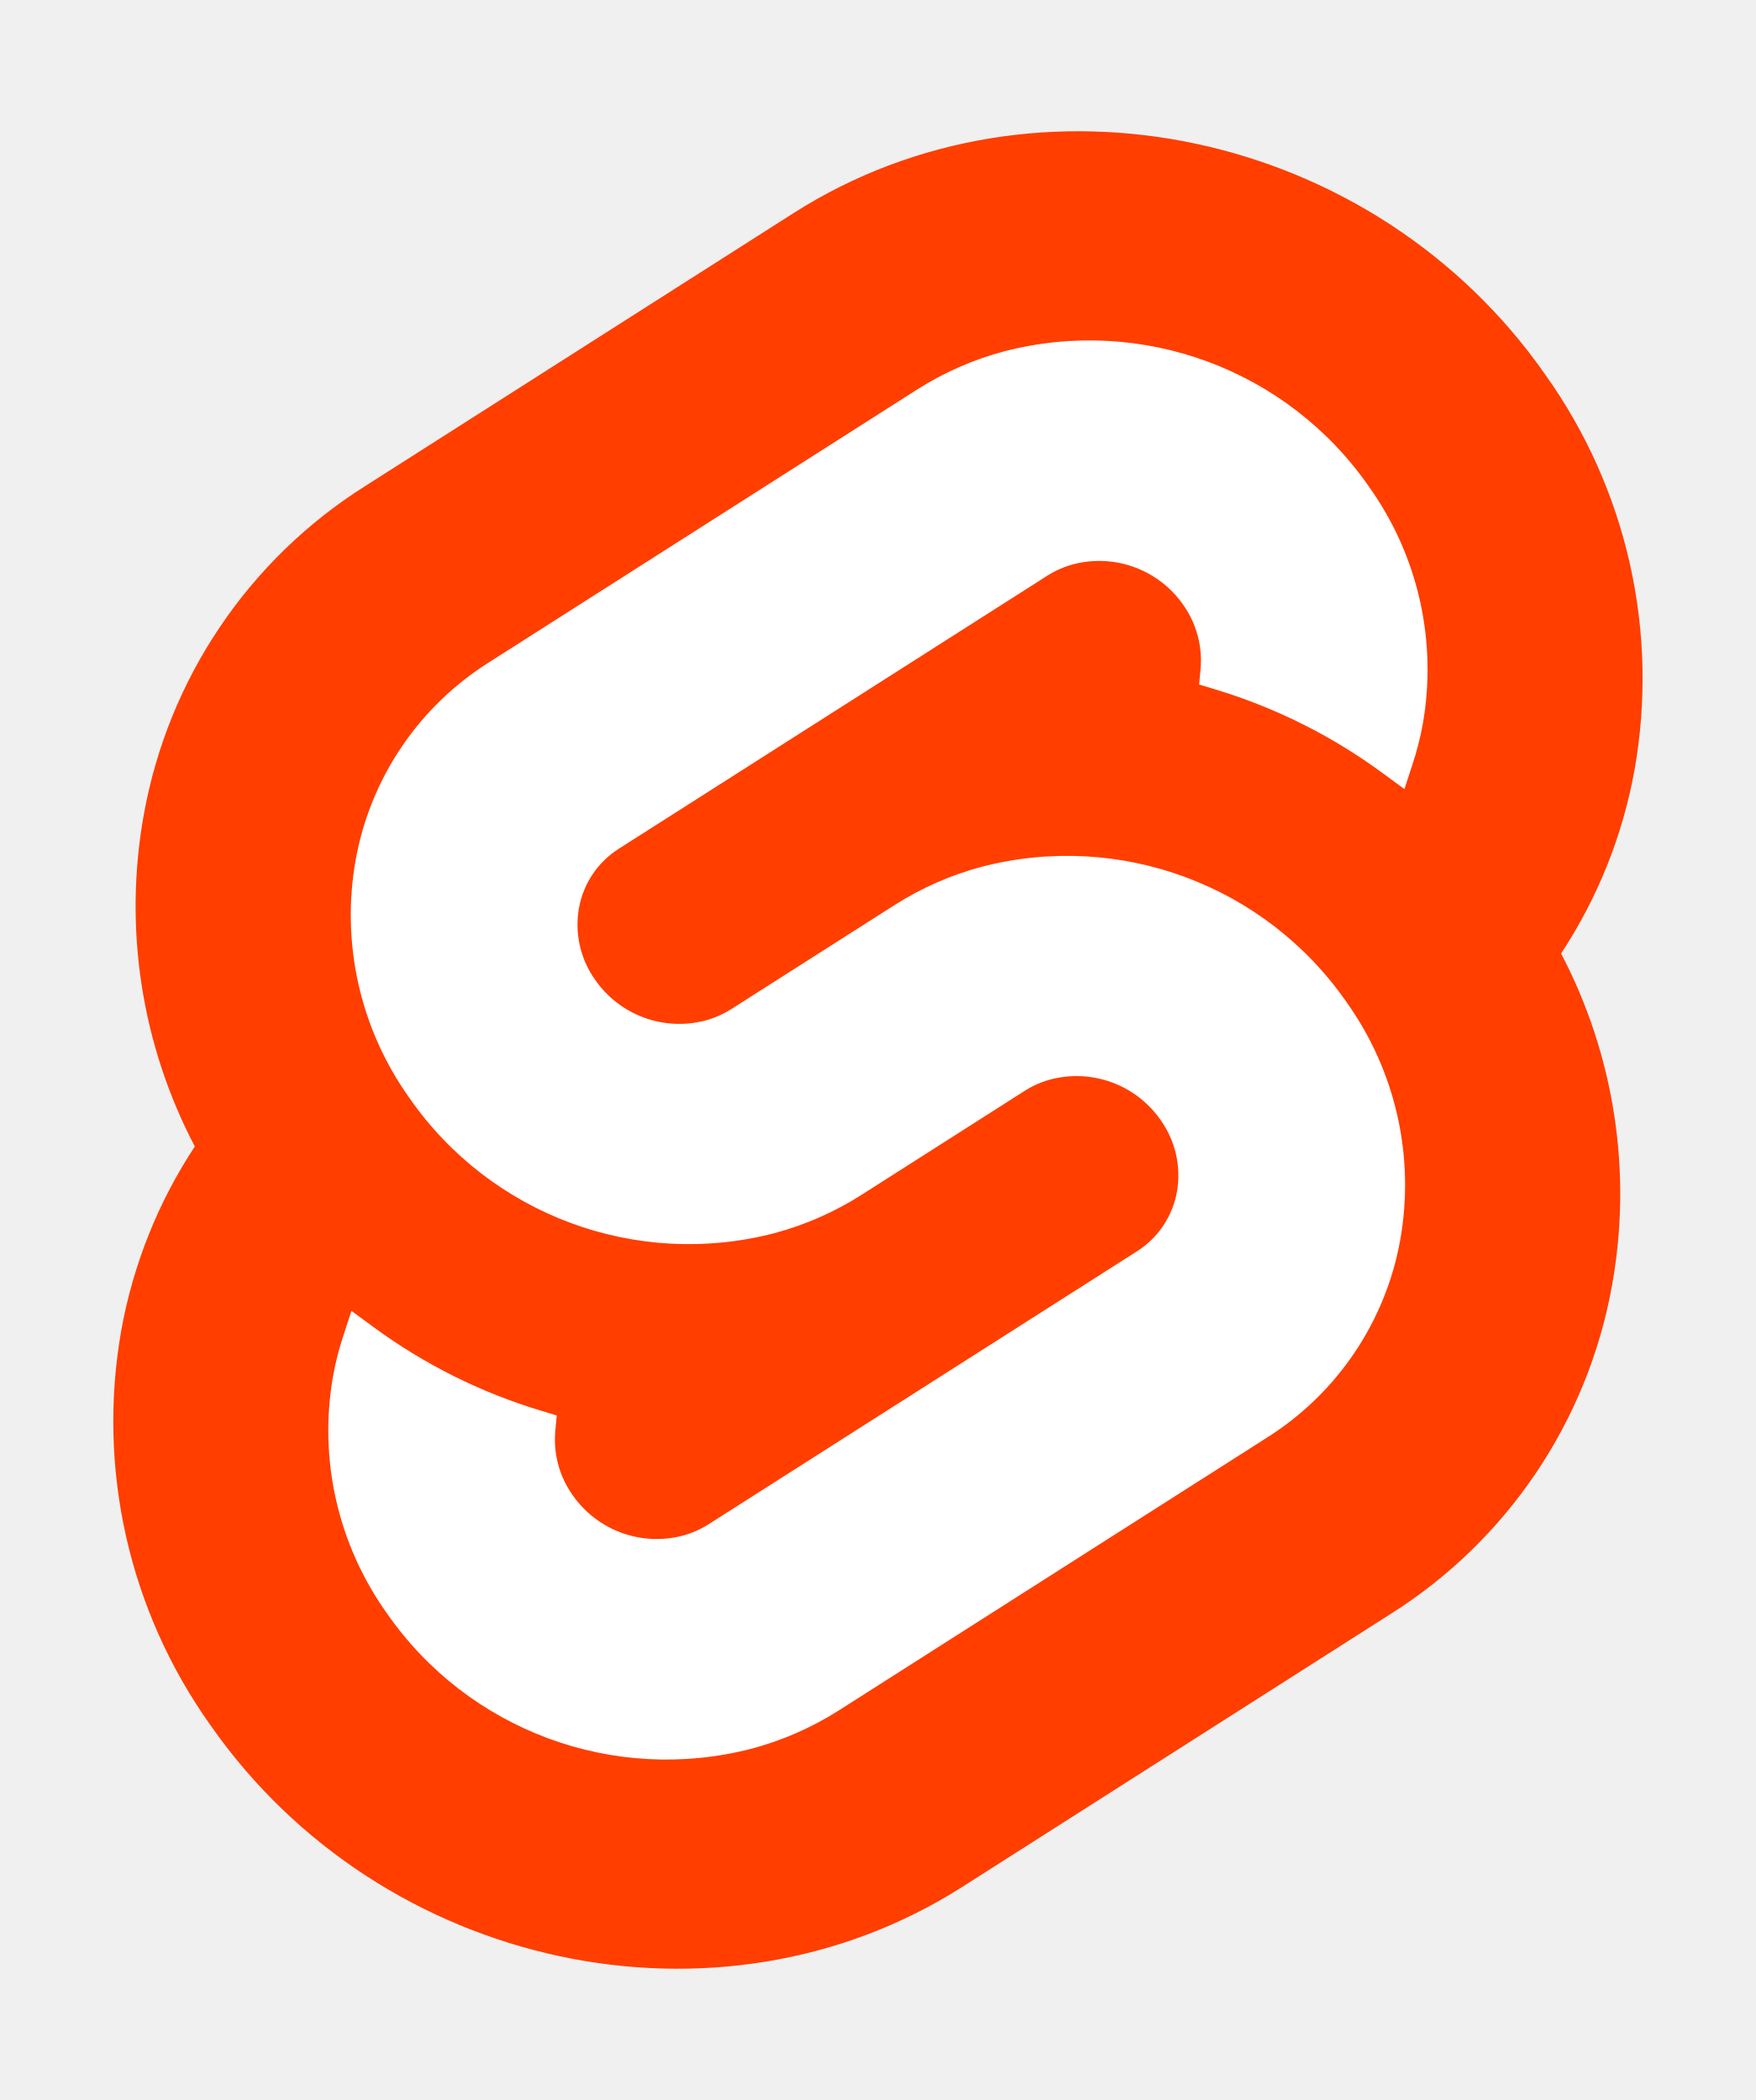
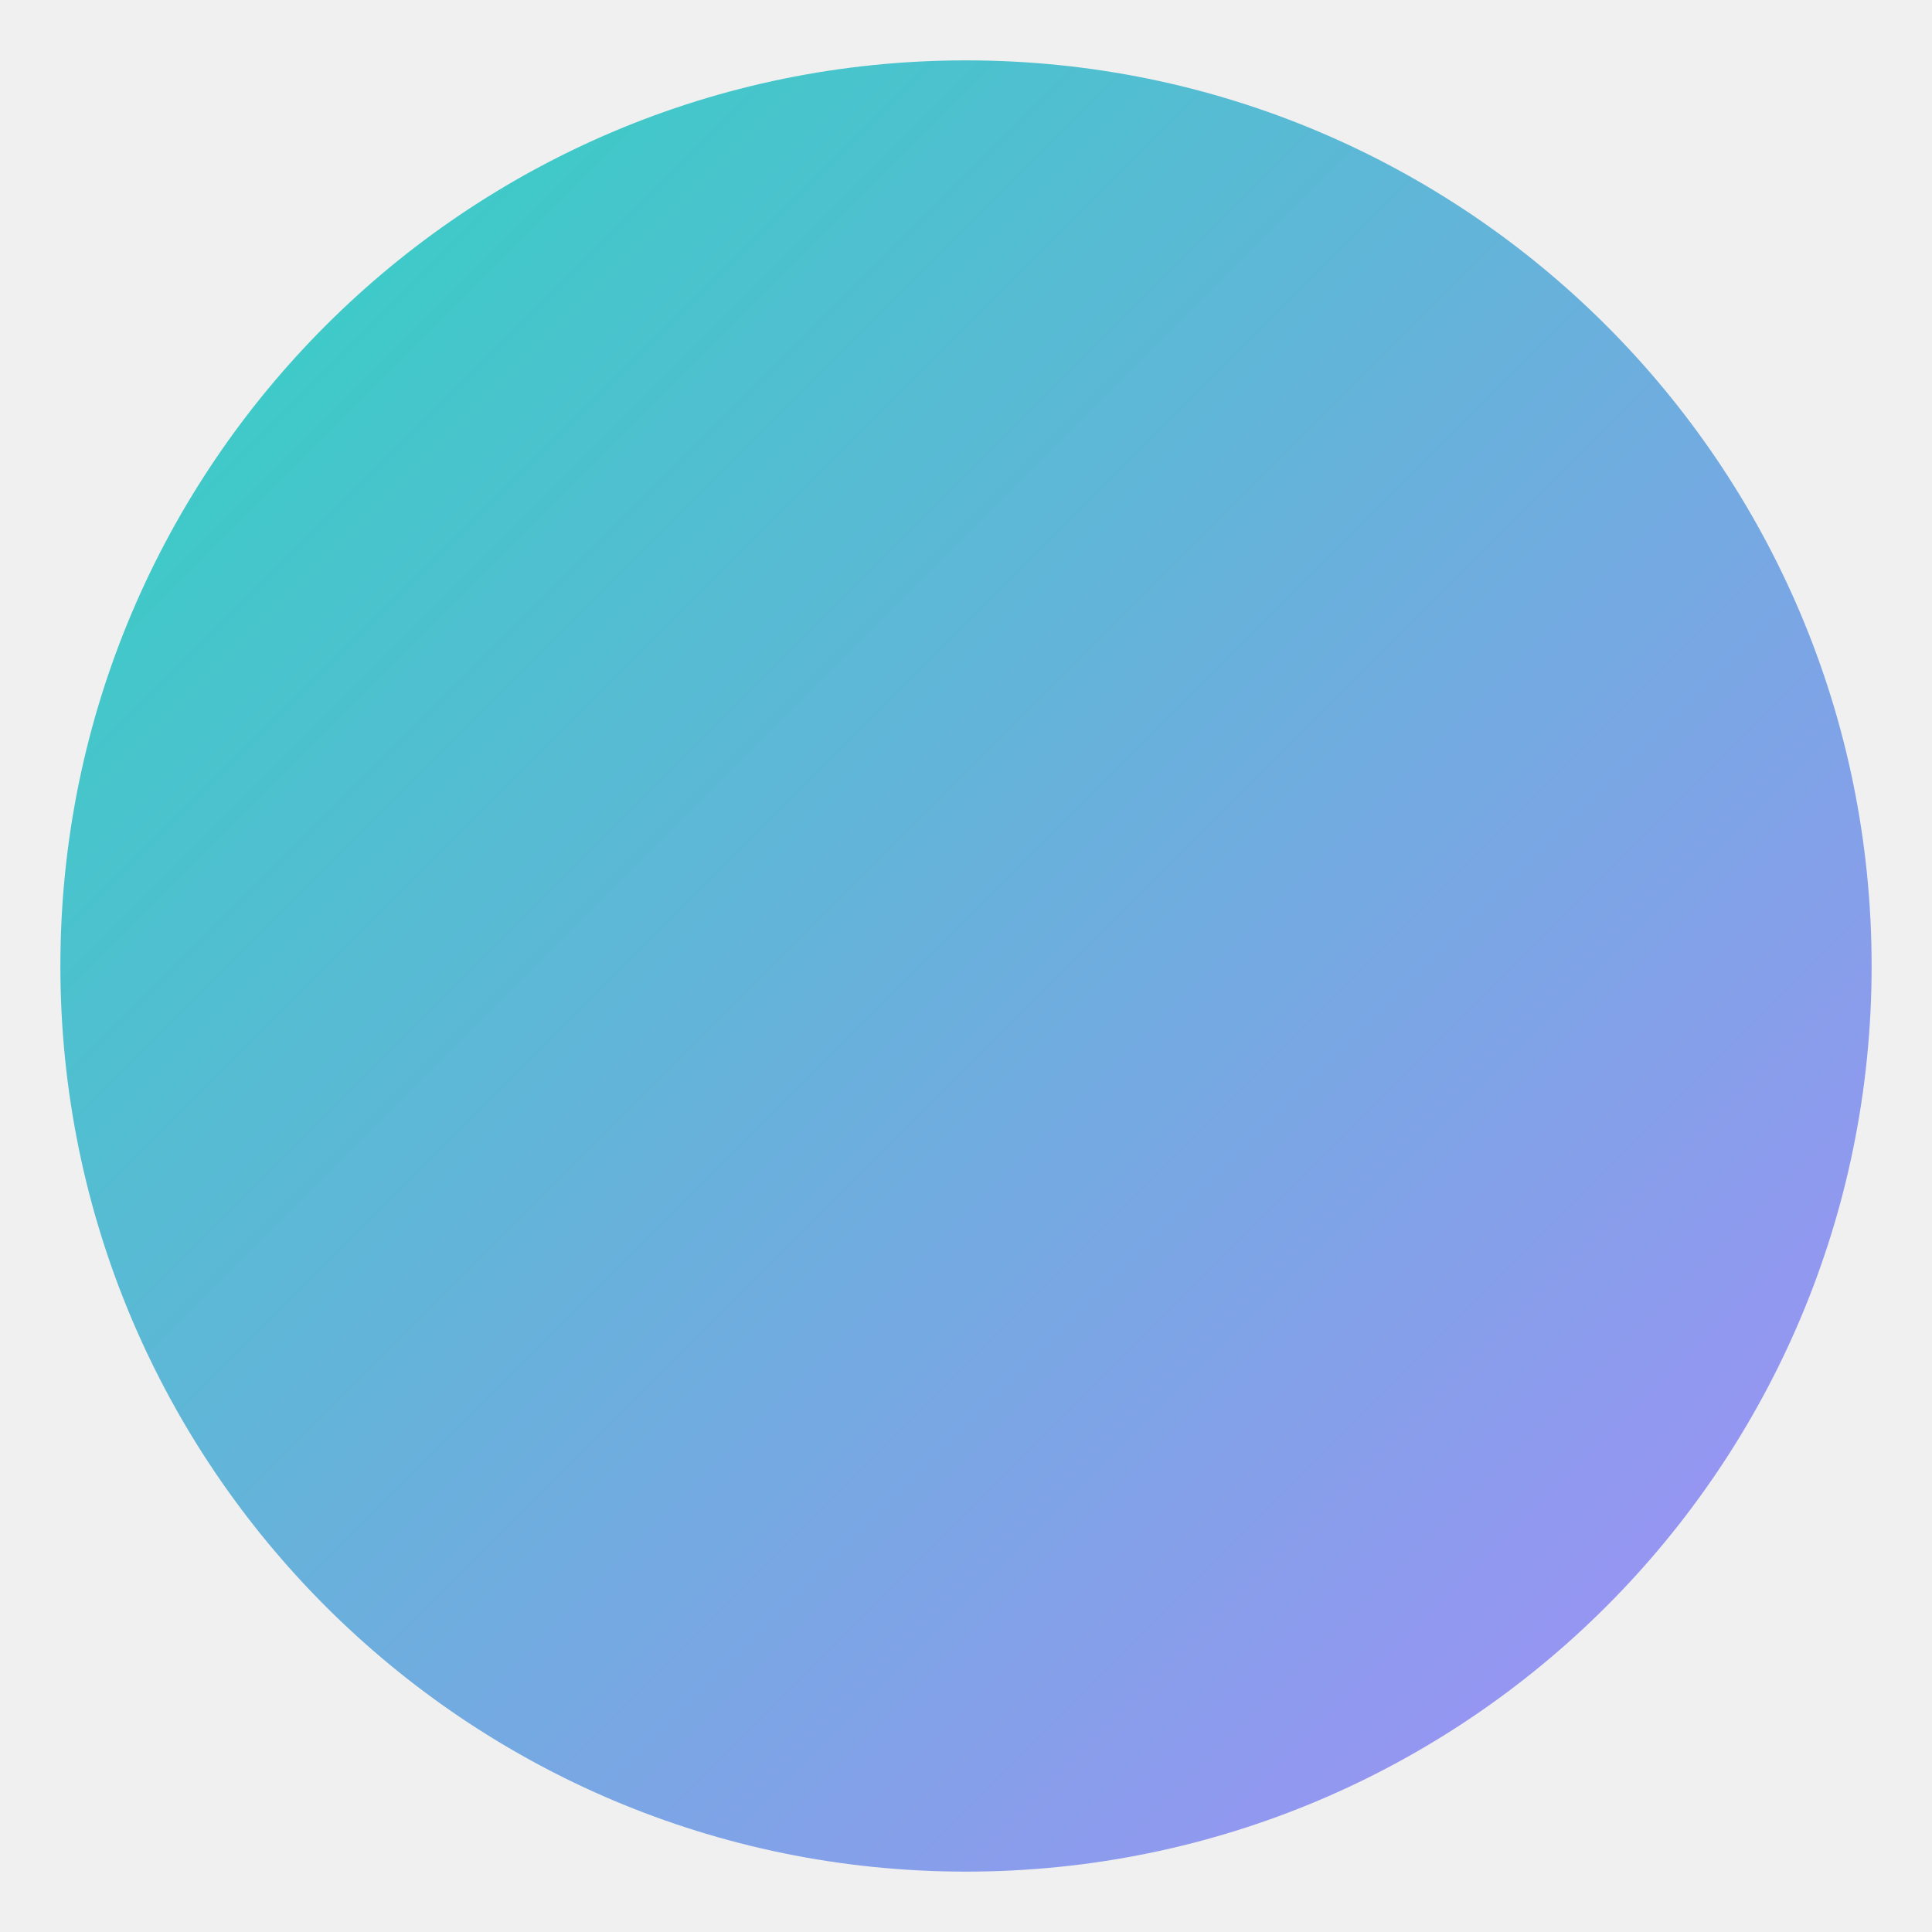
- <svg xmlns="http://www.w3.org/2000/svg" width="107" height="128" viewBox="0 0 107 128">
-   <path d="M94.157 22.819c-10.4-14.885-30.94-19.297-45.792-9.835L22.282 29.608A29.92 29.92 0 0 0 8.764 49.65a31.5 31.5 0 0 0 3.108 20.231 30 30 0 0 0-4.477 11.183 31.9 31.9 0 0 0 5.448 24.116c10.402 14.887 30.942 19.297 45.791 9.835l26.083-16.624A29.92 29.92 0 0 0 98.235 78.35a31.53 31.53 0 0 0-3.105-20.232 30 30 0 0 0 4.474-11.182 31.88 31.88 0 0 0-5.447-24.116" style="fill:#ff3e00" />
-   <path d="M45.817 106.582a20.72 20.72 0 0 1-22.237-8.243 19.17 19.17 0 0 1-3.277-14.503 18 18 0 0 1 .624-2.435l.49-1.498 1.337.981a33.6 33.6 0 0 0 10.203 5.098l.97.294-.09.968a5.85 5.85 0 0 0 1.052 3.878 6.24 6.24 0 0 0 6.695 2.485 5.8 5.8 0 0 0 1.603-.704L69.27 76.28a5.43 5.43 0 0 0 2.45-3.631 5.8 5.8 0 0 0-.987-4.371 6.24 6.24 0 0 0-6.698-2.487 5.7 5.7 0 0 0-1.6.704l-9.953 6.345a19 19 0 0 1-5.296 2.326 20.72 20.72 0 0 1-22.237-8.243 19.17 19.17 0 0 1-3.277-14.502 17.99 17.99 0 0 1 8.13-12.052l26.081-16.623a19 19 0 0 1 5.3-2.329 20.72 20.72 0 0 1 22.237 8.243 19.17 19.17 0 0 1 3.277 14.503 18 18 0 0 1-.624 2.435l-.49 1.498-1.337-.98a33.6 33.6 0 0 0-10.203-5.1l-.97-.294.09-.968a5.86 5.86 0 0 0-1.052-3.878 6.24 6.24 0 0 0-6.696-2.485 5.8 5.8 0 0 0-1.602.704L37.73 51.72a5.42 5.42 0 0 0-2.449 3.63 5.79 5.79 0 0 0 .986 4.372 6.24 6.24 0 0 0 6.698 2.486 5.8 5.8 0 0 0 1.602-.704l9.952-6.342a19 19 0 0 1 5.295-2.328 20.72 20.72 0 0 1 22.237 8.242 19.17 19.17 0 0 1 3.277 14.503 18 18 0 0 1-8.13 12.053l-26.081 16.622a19 19 0 0 1-5.3 2.328" style="fill:#fff" />
+ <svg xmlns="http://www.w3.org/2000/svg" viewBox="0 0 64 64">
+   <defs>
+     <linearGradient id="a" x1="0" y1="0" x2="1" y2="1">
+       <stop offset="0" stop-color="#2dd4bf" />
+       <stop offset="1" stop-color="#a78bfa" />
+     </linearGradient>
+   </defs>
+   <circle cx="32" cy="32" r="30" fill="url(#a)" />
</svg>
